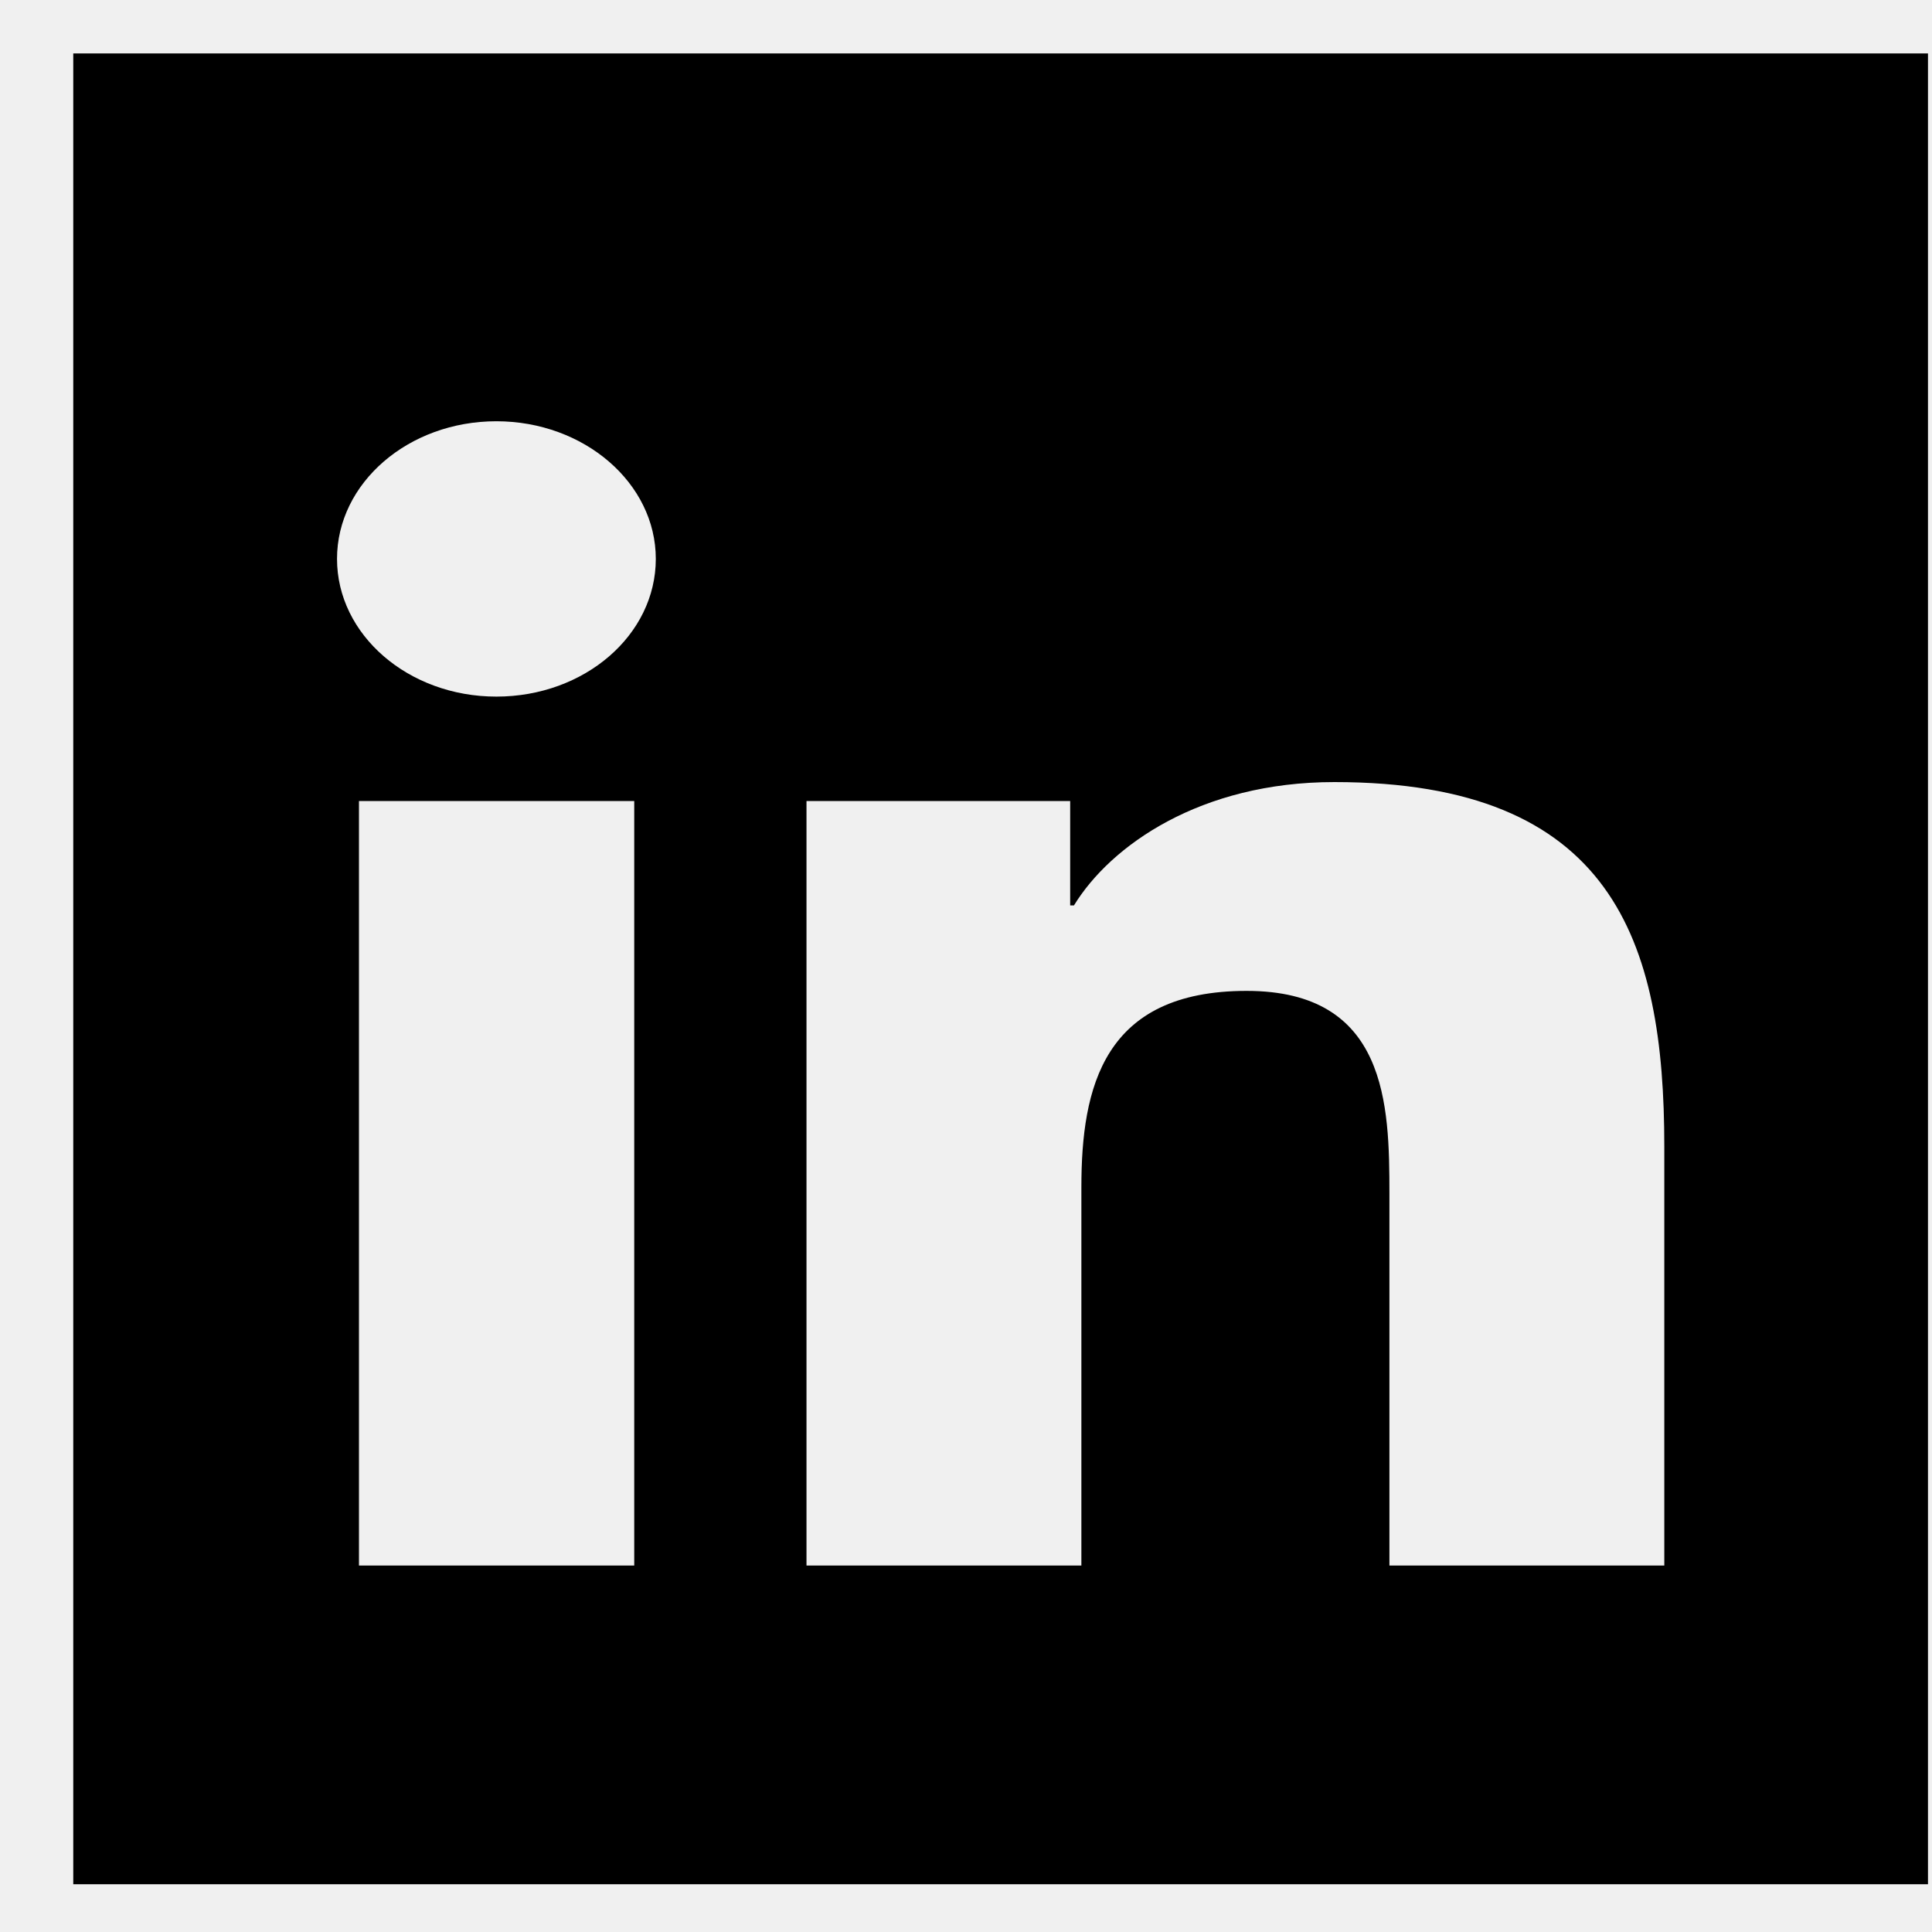
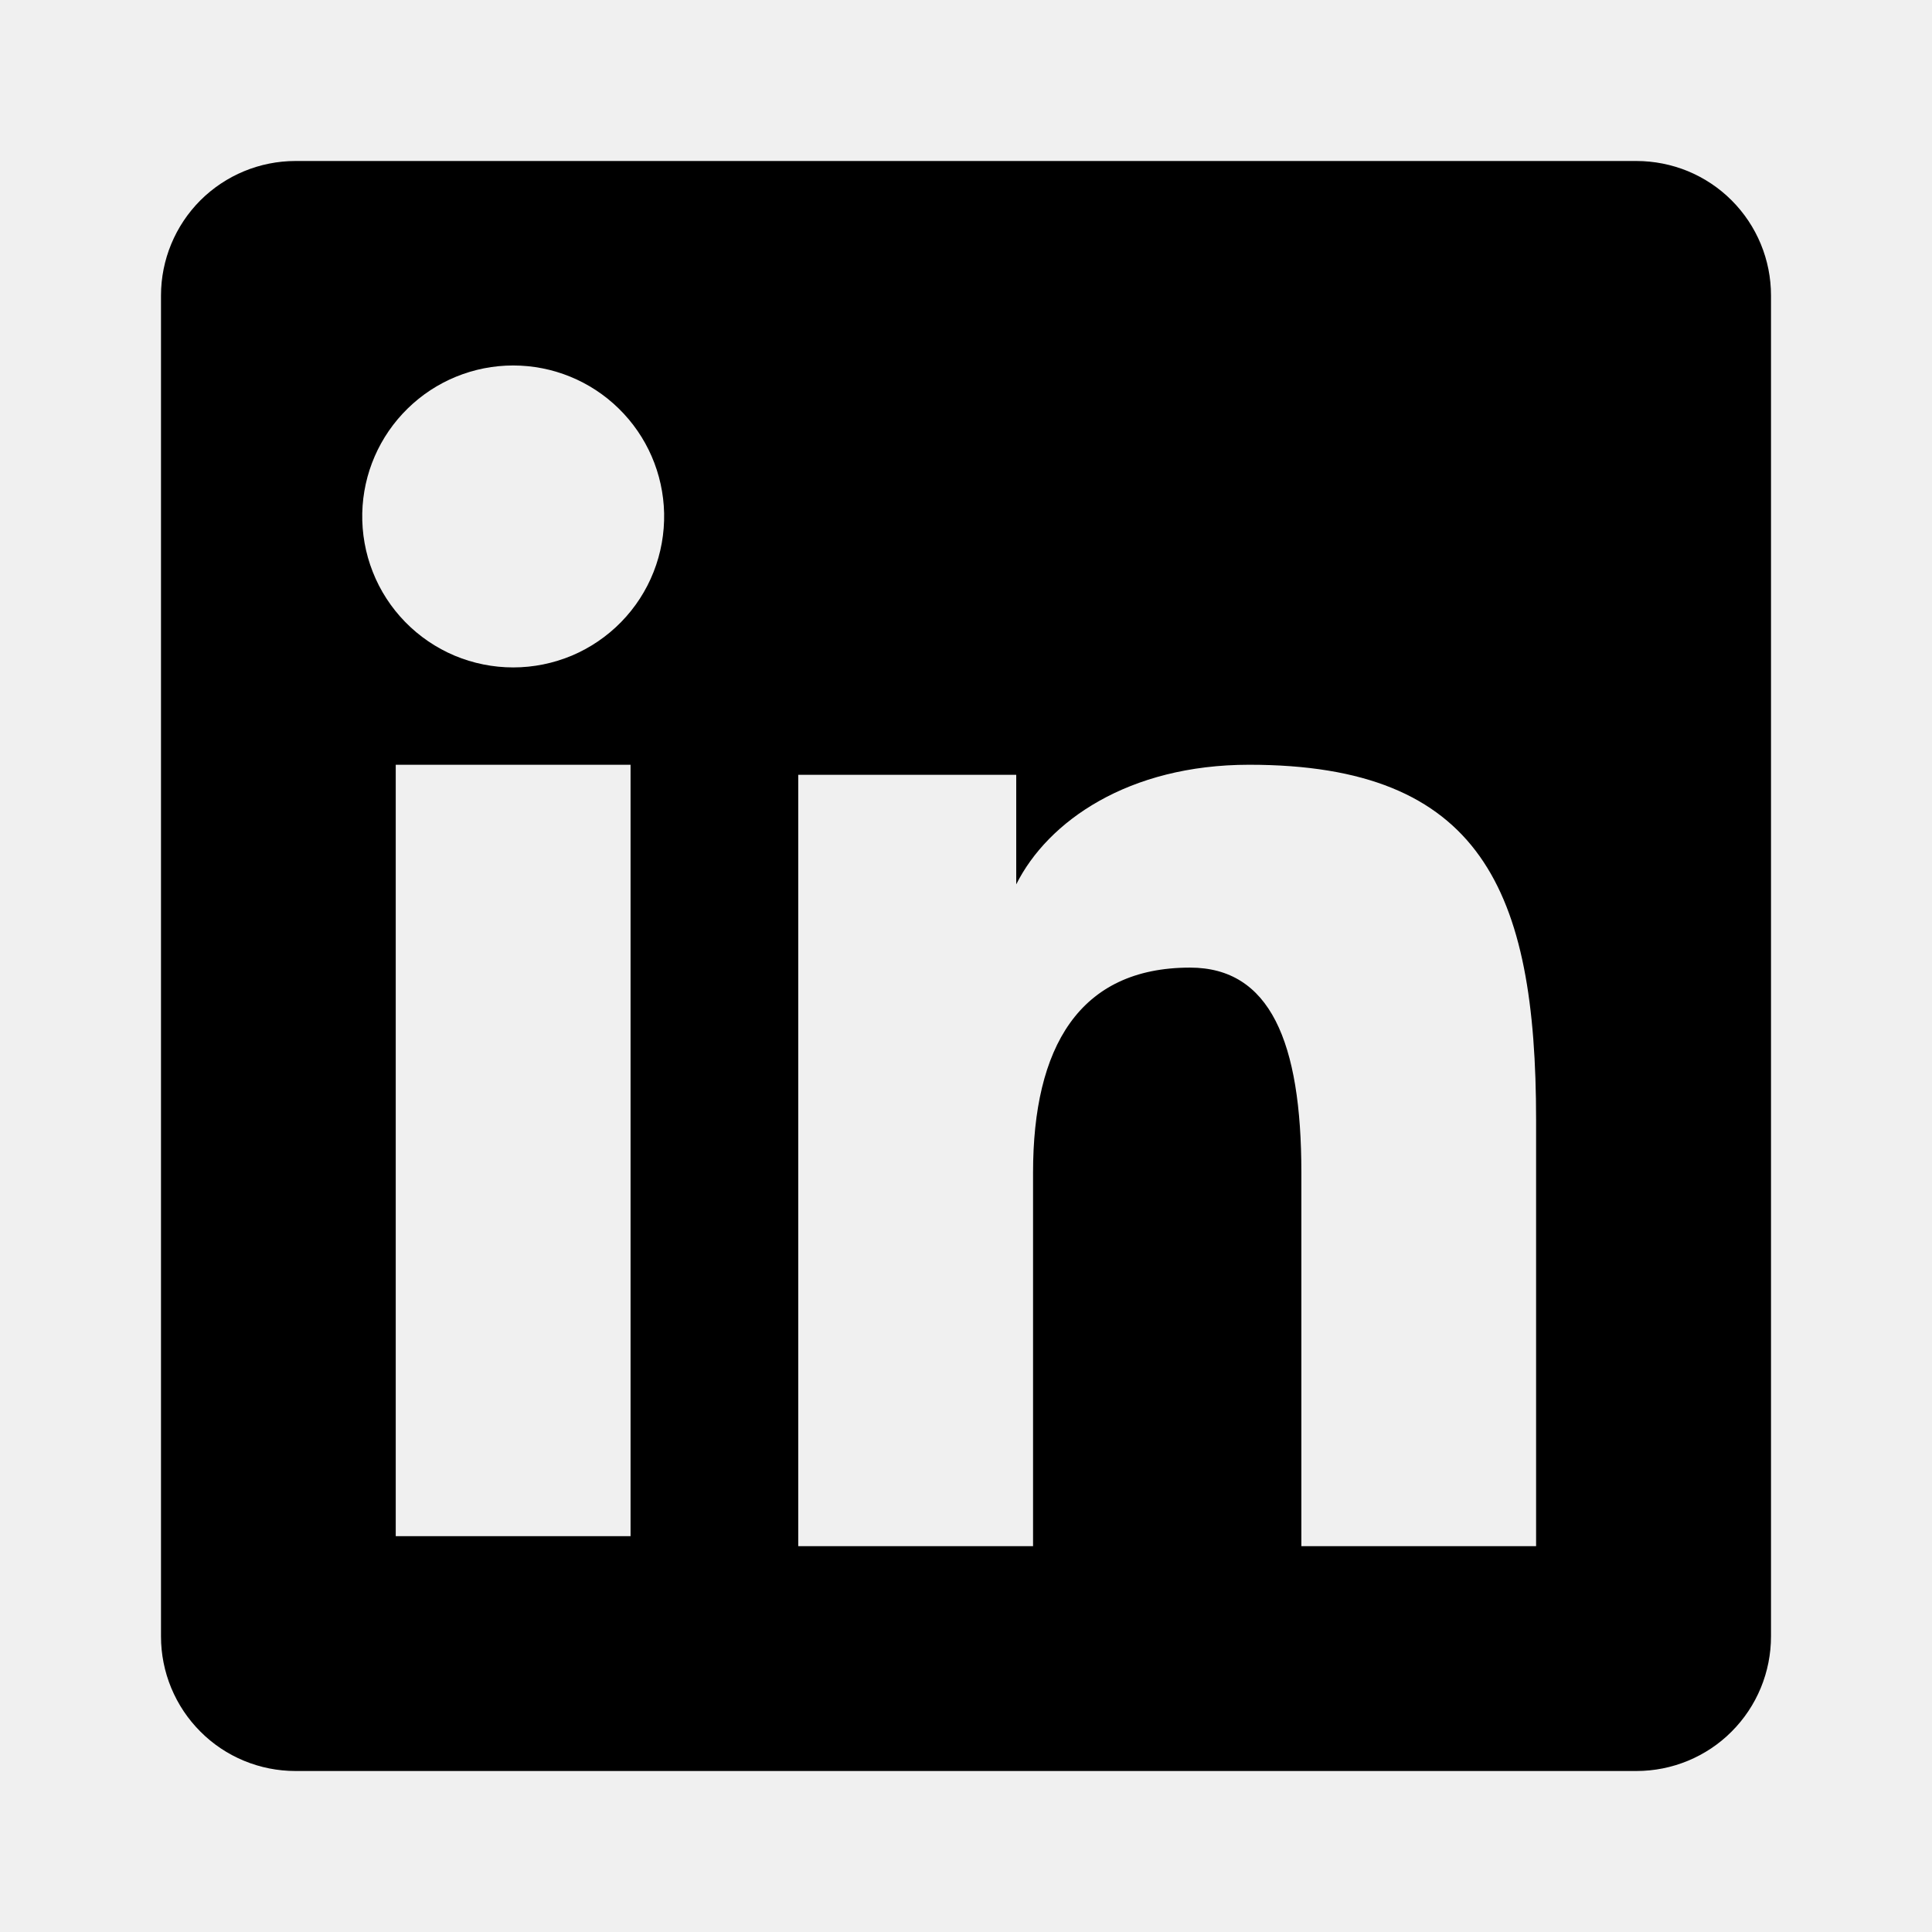
- <svg xmlns="http://www.w3.org/2000/svg" width="25" height="25" viewBox="0 0 25 25" fill="none">
-   <g clip-path="url(#clip0_102_14)">
-     <path d="M22.736 0.691L2.657 0.691C2.155 0.691 0.948 0.691 0.948 0.691C0.948 0.691 0.948 3.599 0.948 3.984L0.948 21.725C0.948 22.22 0.948 23.642 0.948 24.382C1.323 24.382 2.281 24.382 2.657 24.382L23.234 24.382C23.774 24.382 24.198 24.382 24.948 24.382C24.948 24.012 24.948 22.076 24.948 21.725L24.948 3.984C24.948 3.596 24.948 1.108 24.948 0.691C23.948 0.691 23.235 0.691 22.736 0.691ZM8.202 20.258H4.645L4.645 10.365L8.207 10.365L8.207 20.258H8.202ZM6.423 9.014C5.282 9.014 4.361 8.213 4.361 7.232C4.361 6.251 5.282 5.451 6.423 5.451C7.559 5.451 8.486 6.251 8.486 7.232C8.486 8.218 7.564 9.014 6.423 9.014ZM21.536 20.258H17.979V15.445C17.979 14.298 17.952 12.822 16.131 12.822C14.277 12.822 13.993 14.071 13.993 15.362L13.993 20.258L10.436 20.258L10.436 10.365H13.848V11.716H13.897C14.373 10.939 15.536 10.12 17.266 10.12C20.866 10.12 21.536 12.169 21.536 14.835V20.258Z" fill="black" />
-   </g>
-   <defs>
-     <clipPath id="clip0_102_14">
-       <rect width="24" height="23.691" fill="white" transform="translate(0.948242 0.691162)" />
-     </clipPath>
-   </defs>
+ <svg xmlns="http://www.w3.org/2000/svg" width="24" height="24" viewBox="0 0 24 24" fill="none">
+   <path fill-rule="evenodd" clip-rule="evenodd" d="M2 3.671C2 3.228 2.176 2.803 2.489 2.489C2.803 2.176 3.228 2 3.671 2H20.327C20.547 2 20.764 2.043 20.967 2.126C21.17 2.21 21.355 2.333 21.51 2.488C21.666 2.644 21.789 2.828 21.873 3.031C21.957 3.234 22 3.451 22 3.671V20.327C22 20.547 21.957 20.765 21.873 20.968C21.789 21.171 21.666 21.355 21.511 21.51C21.356 21.666 21.171 21.789 20.968 21.873C20.765 21.957 20.548 22 20.328 22H3.671C3.451 22 3.234 21.957 3.031 21.873C2.828 21.789 2.644 21.666 2.489 21.51C2.334 21.355 2.211 21.171 2.127 20.968C2.043 20.765 2 20.548 2 20.328V3.671ZM9.916 9.625H12.624V10.986C13.015 10.204 14.015 9.5 15.518 9.5C18.399 9.5 19.082 11.057 19.082 13.915V19.207H16.166V14.566C16.166 12.938 15.775 12.02 14.783 12.02C13.405 12.02 12.833 13.01 12.833 14.566V19.207H9.916V9.625ZM4.916 19.083H7.833V9.5H4.916V19.082V19.083ZM8.25 6.375C8.255 6.624 8.211 6.873 8.119 7.105C8.028 7.337 7.89 7.549 7.716 7.727C7.541 7.906 7.332 8.048 7.102 8.145C6.872 8.241 6.625 8.291 6.375 8.291C6.125 8.291 5.878 8.241 5.648 8.145C5.418 8.048 5.209 7.906 5.034 7.727C4.86 7.549 4.722 7.337 4.631 7.105C4.539 6.873 4.495 6.624 4.5 6.375C4.511 5.884 4.713 5.418 5.064 5.075C5.414 4.732 5.885 4.54 6.375 4.54C6.865 4.54 7.336 4.732 7.686 5.075C8.037 5.418 8.239 5.884 8.25 6.375V6.375Z" fill="black" />
</svg>
